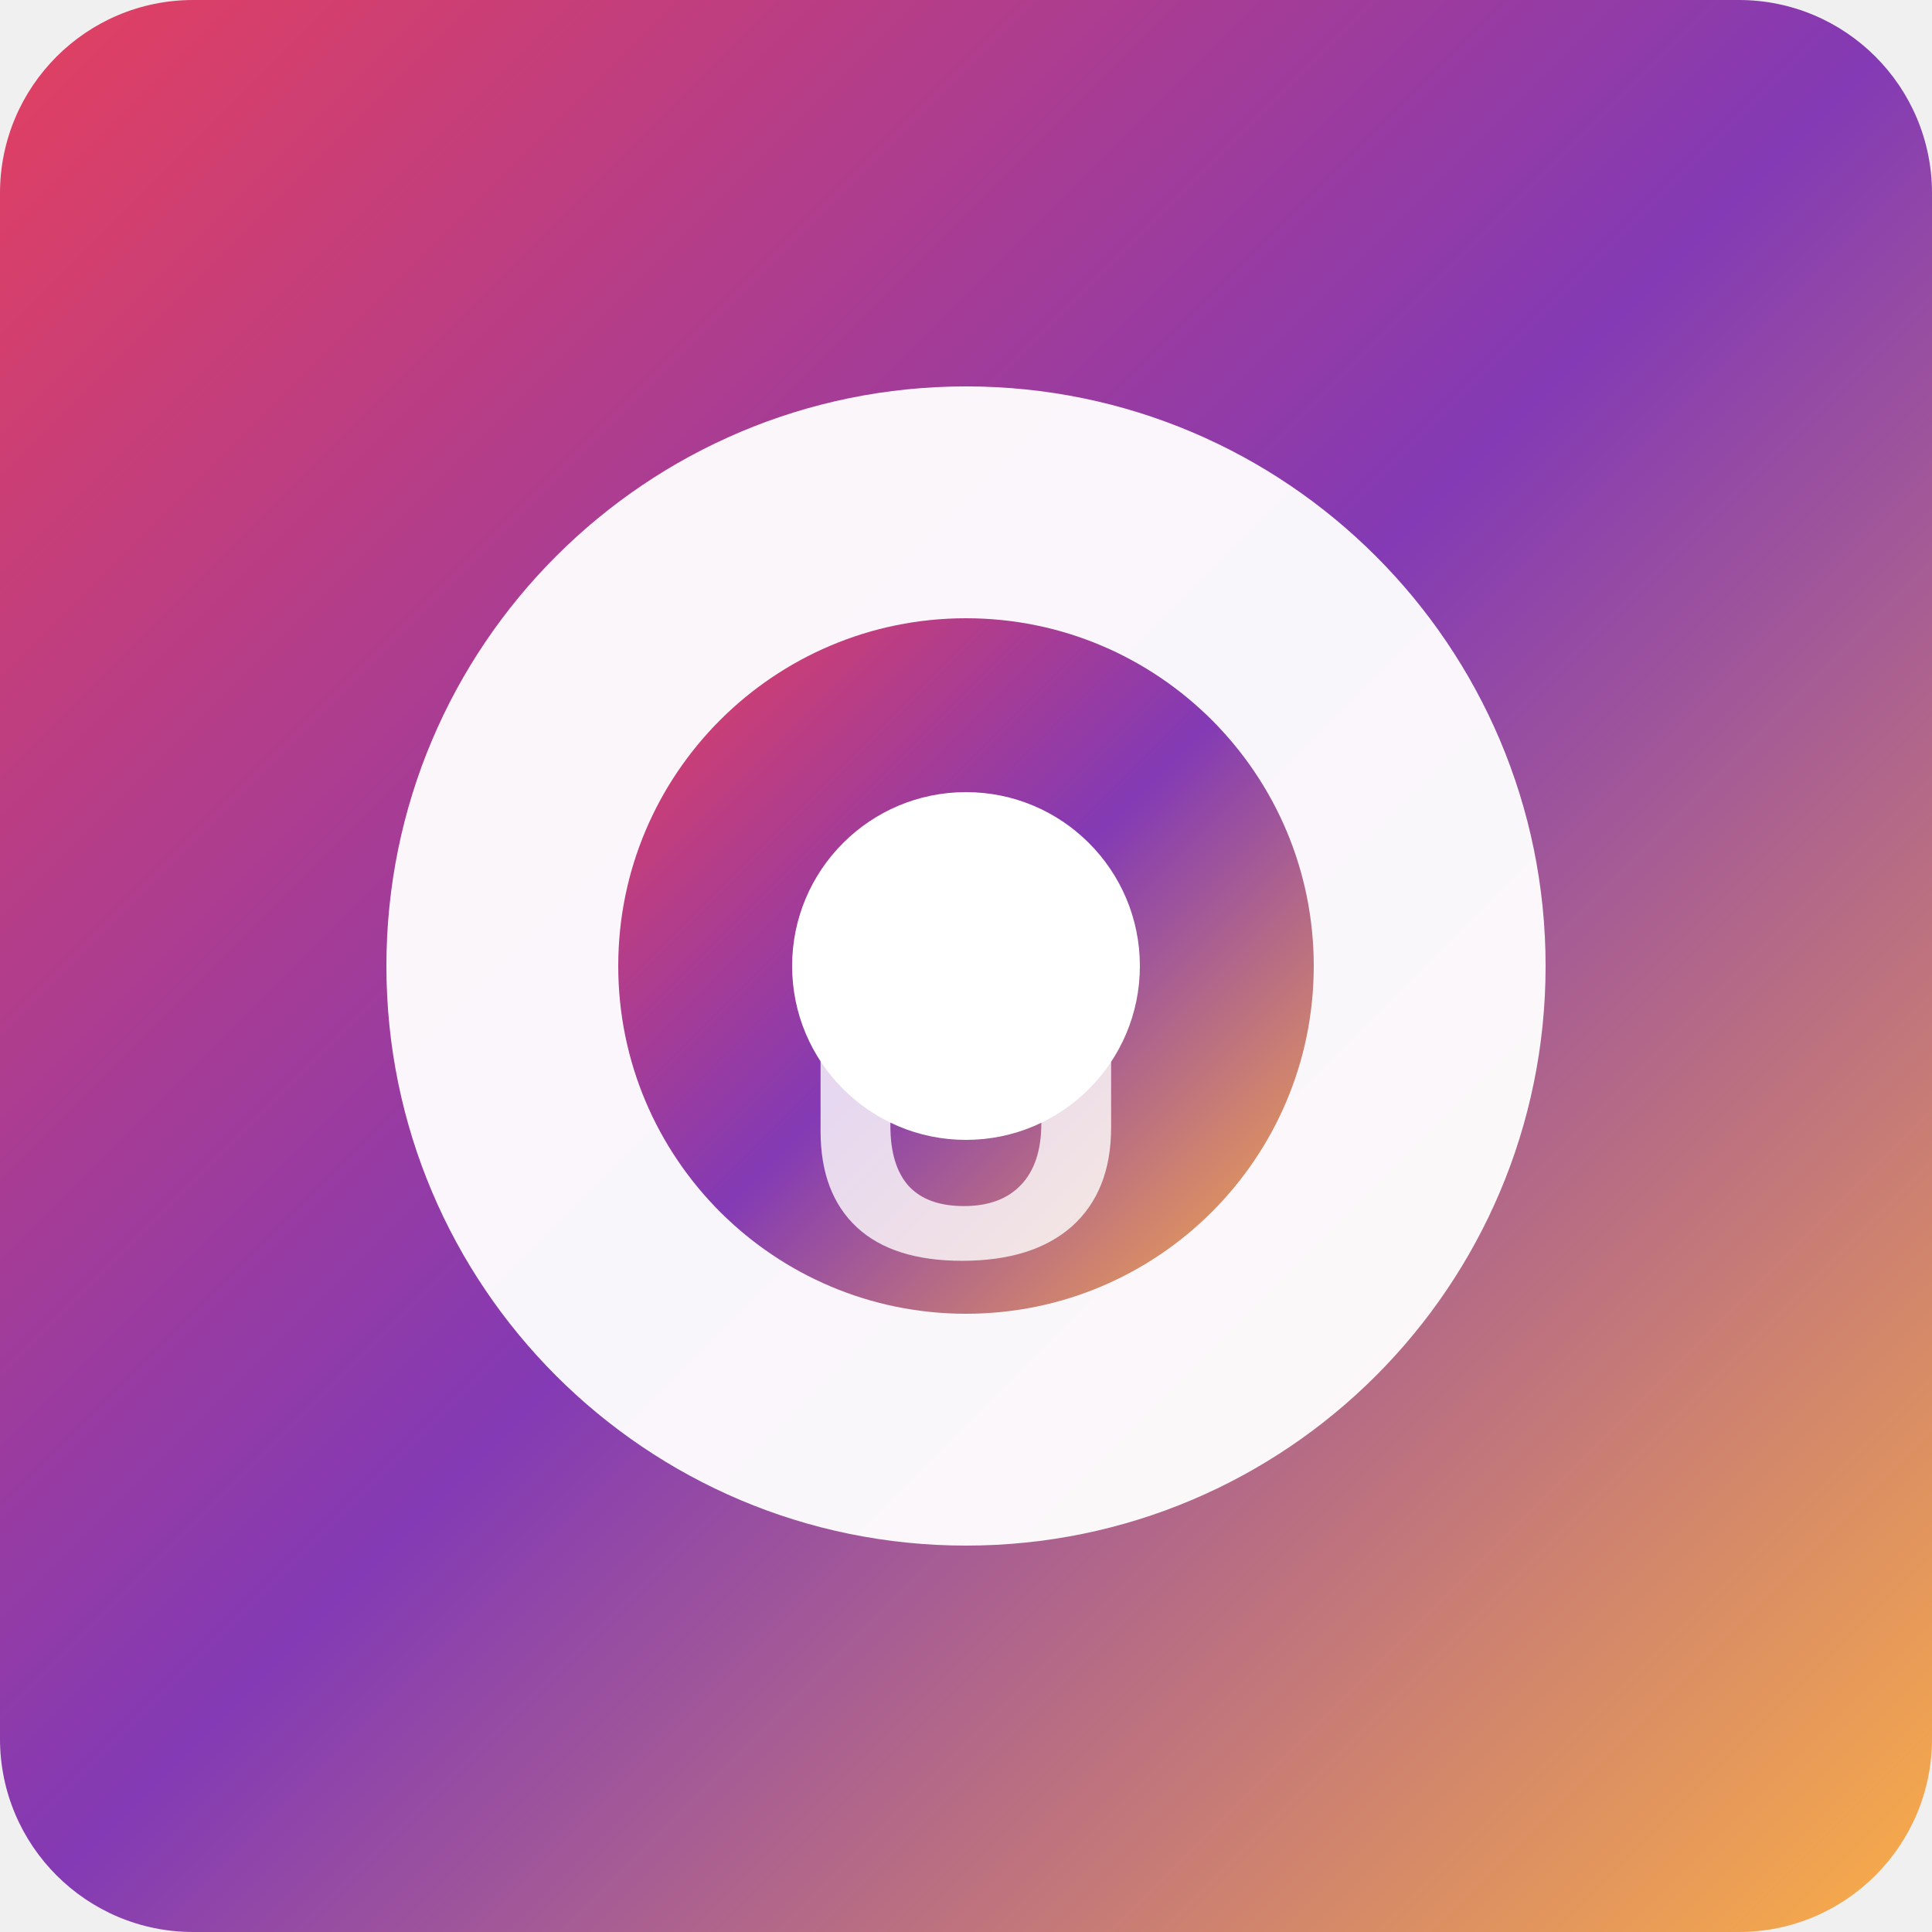
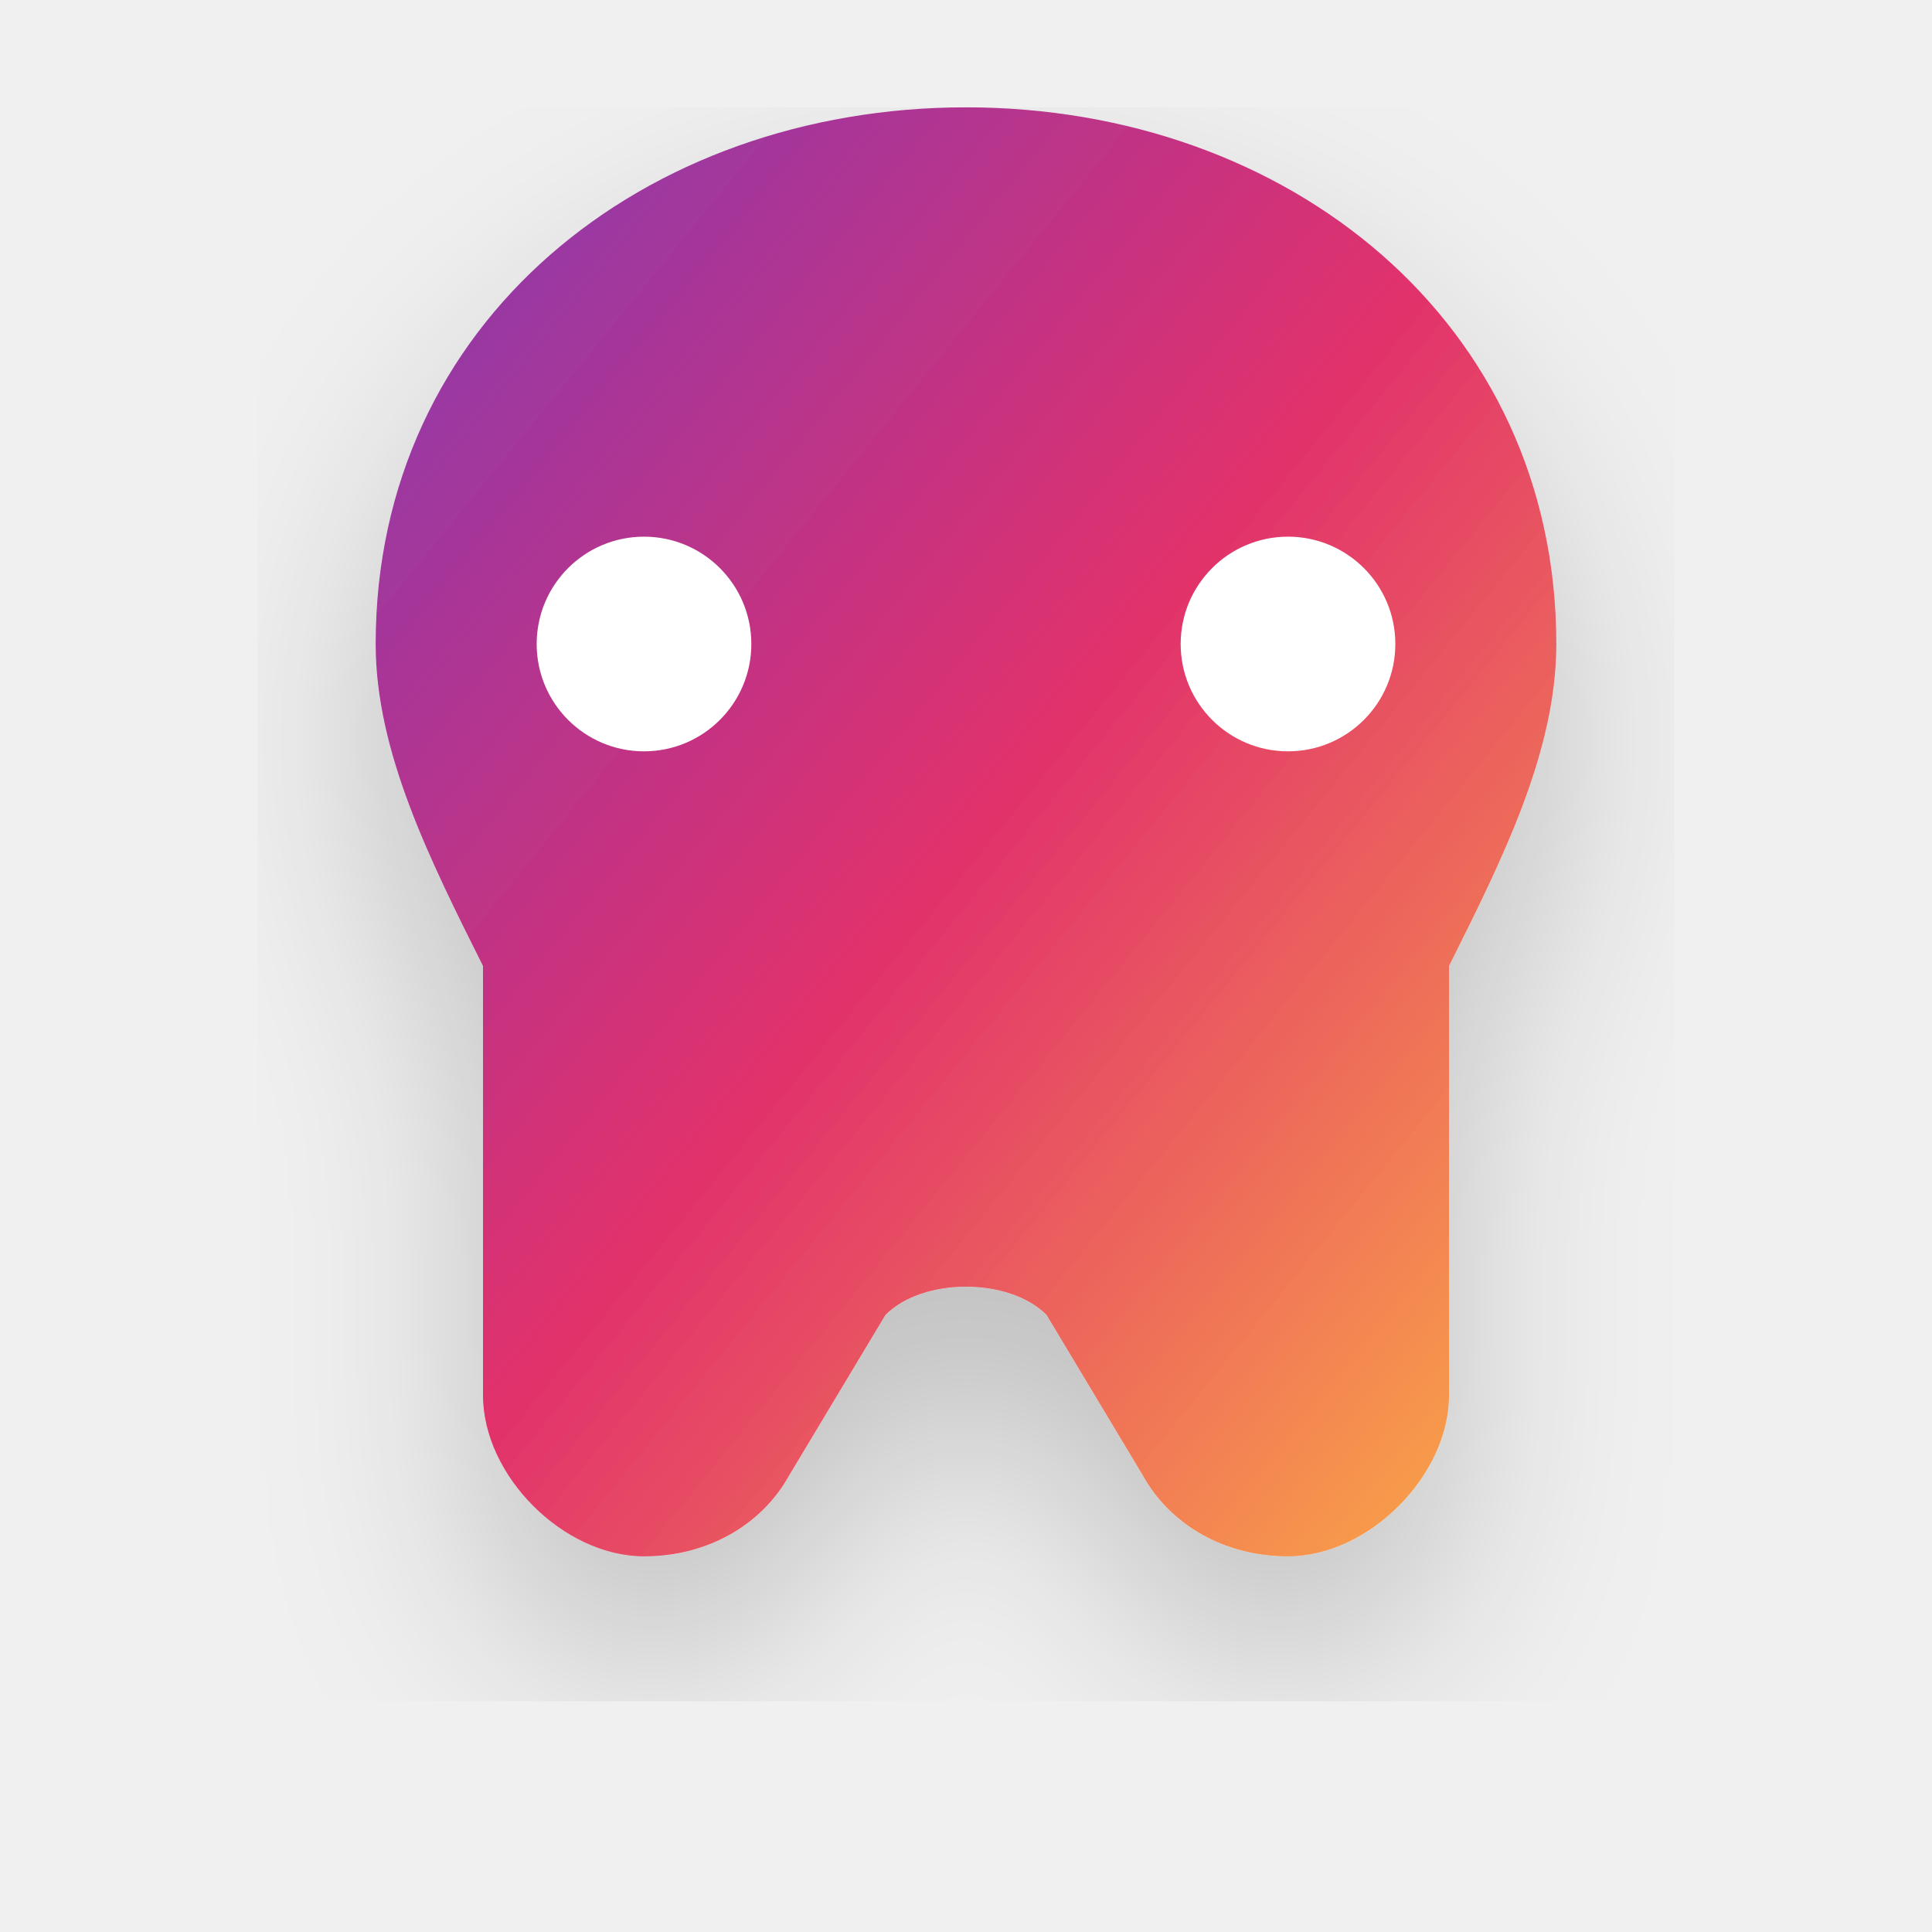
- <svg xmlns="http://www.w3.org/2000/svg" width="48" height="48" viewBox="0 0 48 48">
+ <svg xmlns="http://www.w3.org/2000/svg" width="48" height="48" viewBox="6 4 36 36" fill="none">
  <defs>
-     <linearGradient id="grad48" x1="0%" y1="0%" x2="100%" y2="100%">
-       <stop offset="0%" style="stop-color:#E4405F;stop-opacity:1" />
-       <stop offset="50%" style="stop-color:#833AB4;stop-opacity:1" />
+     <linearGradient id="ghostGrad48" x1="0%" y1="0%" x2="100%" y2="100%">
+       <stop offset="0%" style="stop-color:#833AB4;stop-opacity:1" />
+       <stop offset="50%" style="stop-color:#E1306C;stop-opacity:1" />
      <stop offset="100%" style="stop-color:#FCAF45;stop-opacity:1" />
    </linearGradient>
+     <filter id="shadow48">
+       <feDropShadow dx="0" dy="2" stdDeviation="2" flood-opacity="0.2" />
+     </filter>
  </defs>
-   <rect width="48" height="48" fill="url(#grad48)" rx="4.8" />
-   <circle cx="24" cy="24" r="14.4" fill="#FFFFFF" opacity="0.95" />
-   <circle cx="24" cy="24" r="8.64" fill="url(#grad48)" />
-   <circle cx="24" cy="24" r="4.32" fill="#FFFFFF" />
-   <text x="24" y="31.2" font-family="Arial, sans-serif" font-size="12" font-weight="bold" fill="#FFFFFF" text-anchor="middle" opacity="0.8">U</text>
+   <path d="M24 6C18 6 13 10 13 16C13 18 14 20 15 22L15 30C15 31.5 16.5 33 18 33C19.2 33 20.2 32.4 20.7 31.5L22.5 28.5C23.2 27.8 24.8 27.8 25.5 28.5L27.3 31.5C27.8 32.4 28.8 33 30 33C31.5 33 33 31.5 33 30L33 22C34 20 35 18 35 16C35 10 30 6 24 6Z" fill="url(#ghostGrad48)" filter="url(#shadow48)" />
+   <circle cx="18" cy="16" r="2" fill="#FFFFFF" />
+   <circle cx="30" cy="16" r="2" fill="#FFFFFF" />
</svg>
